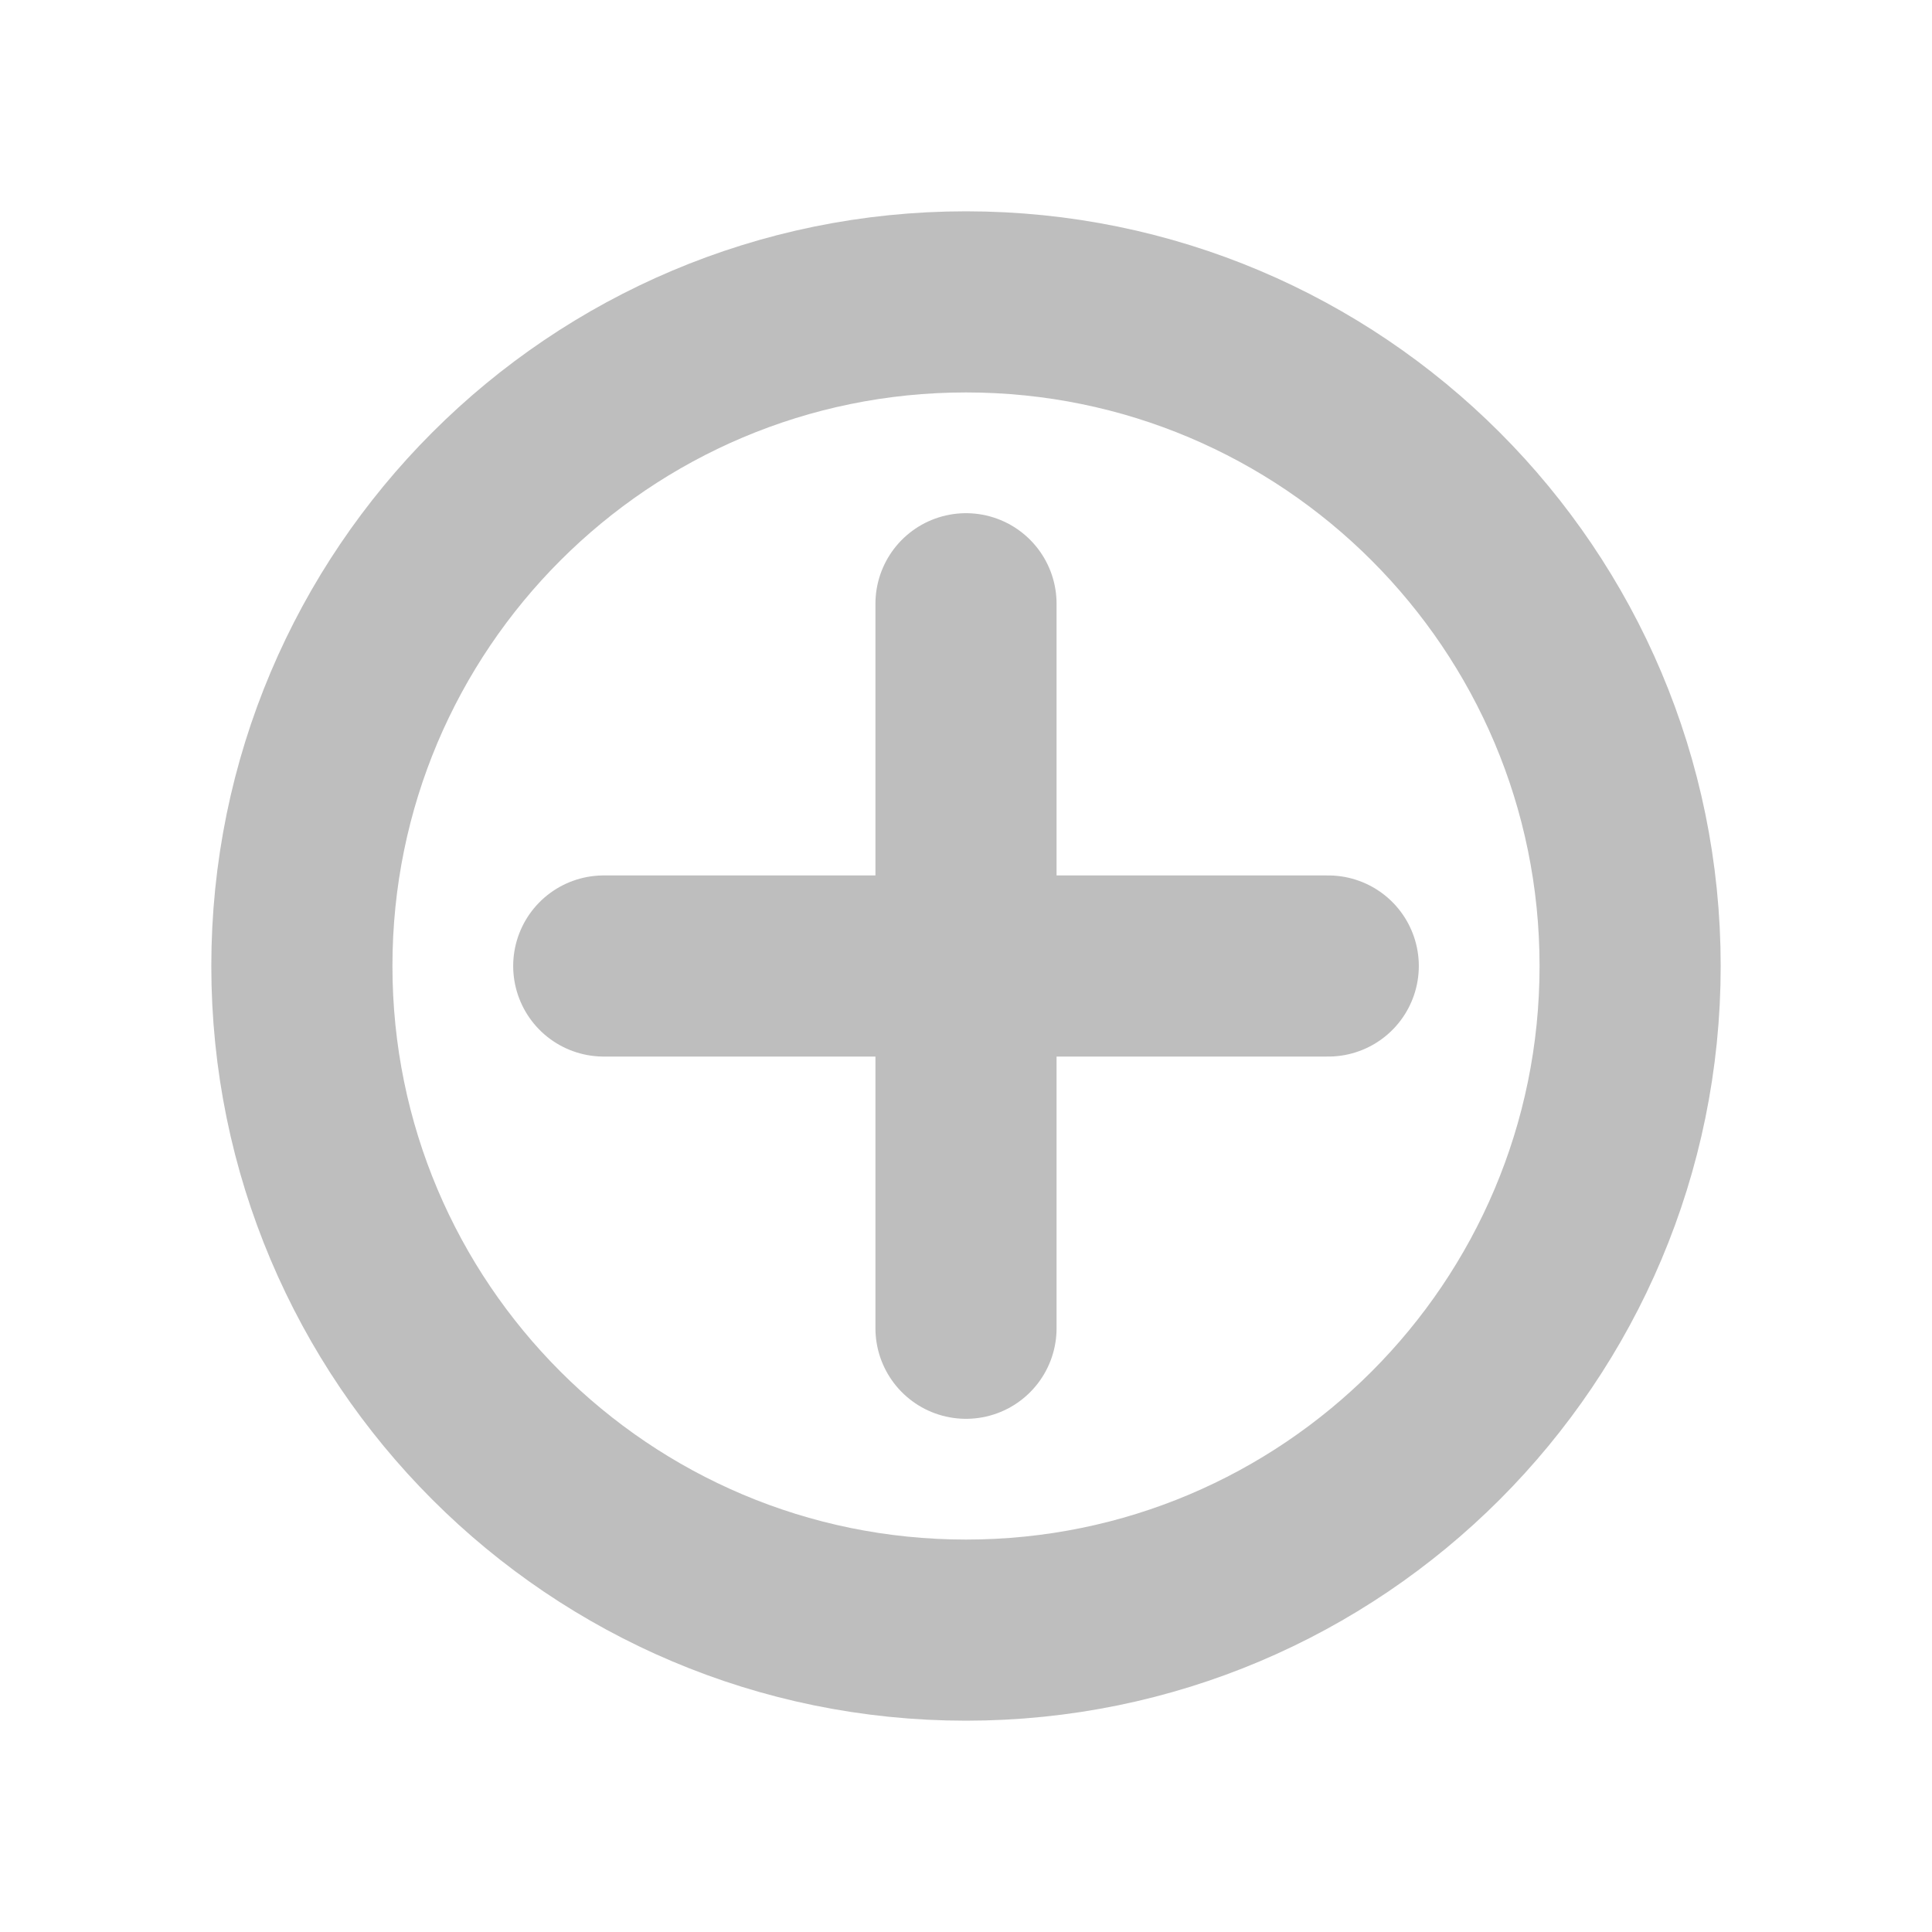
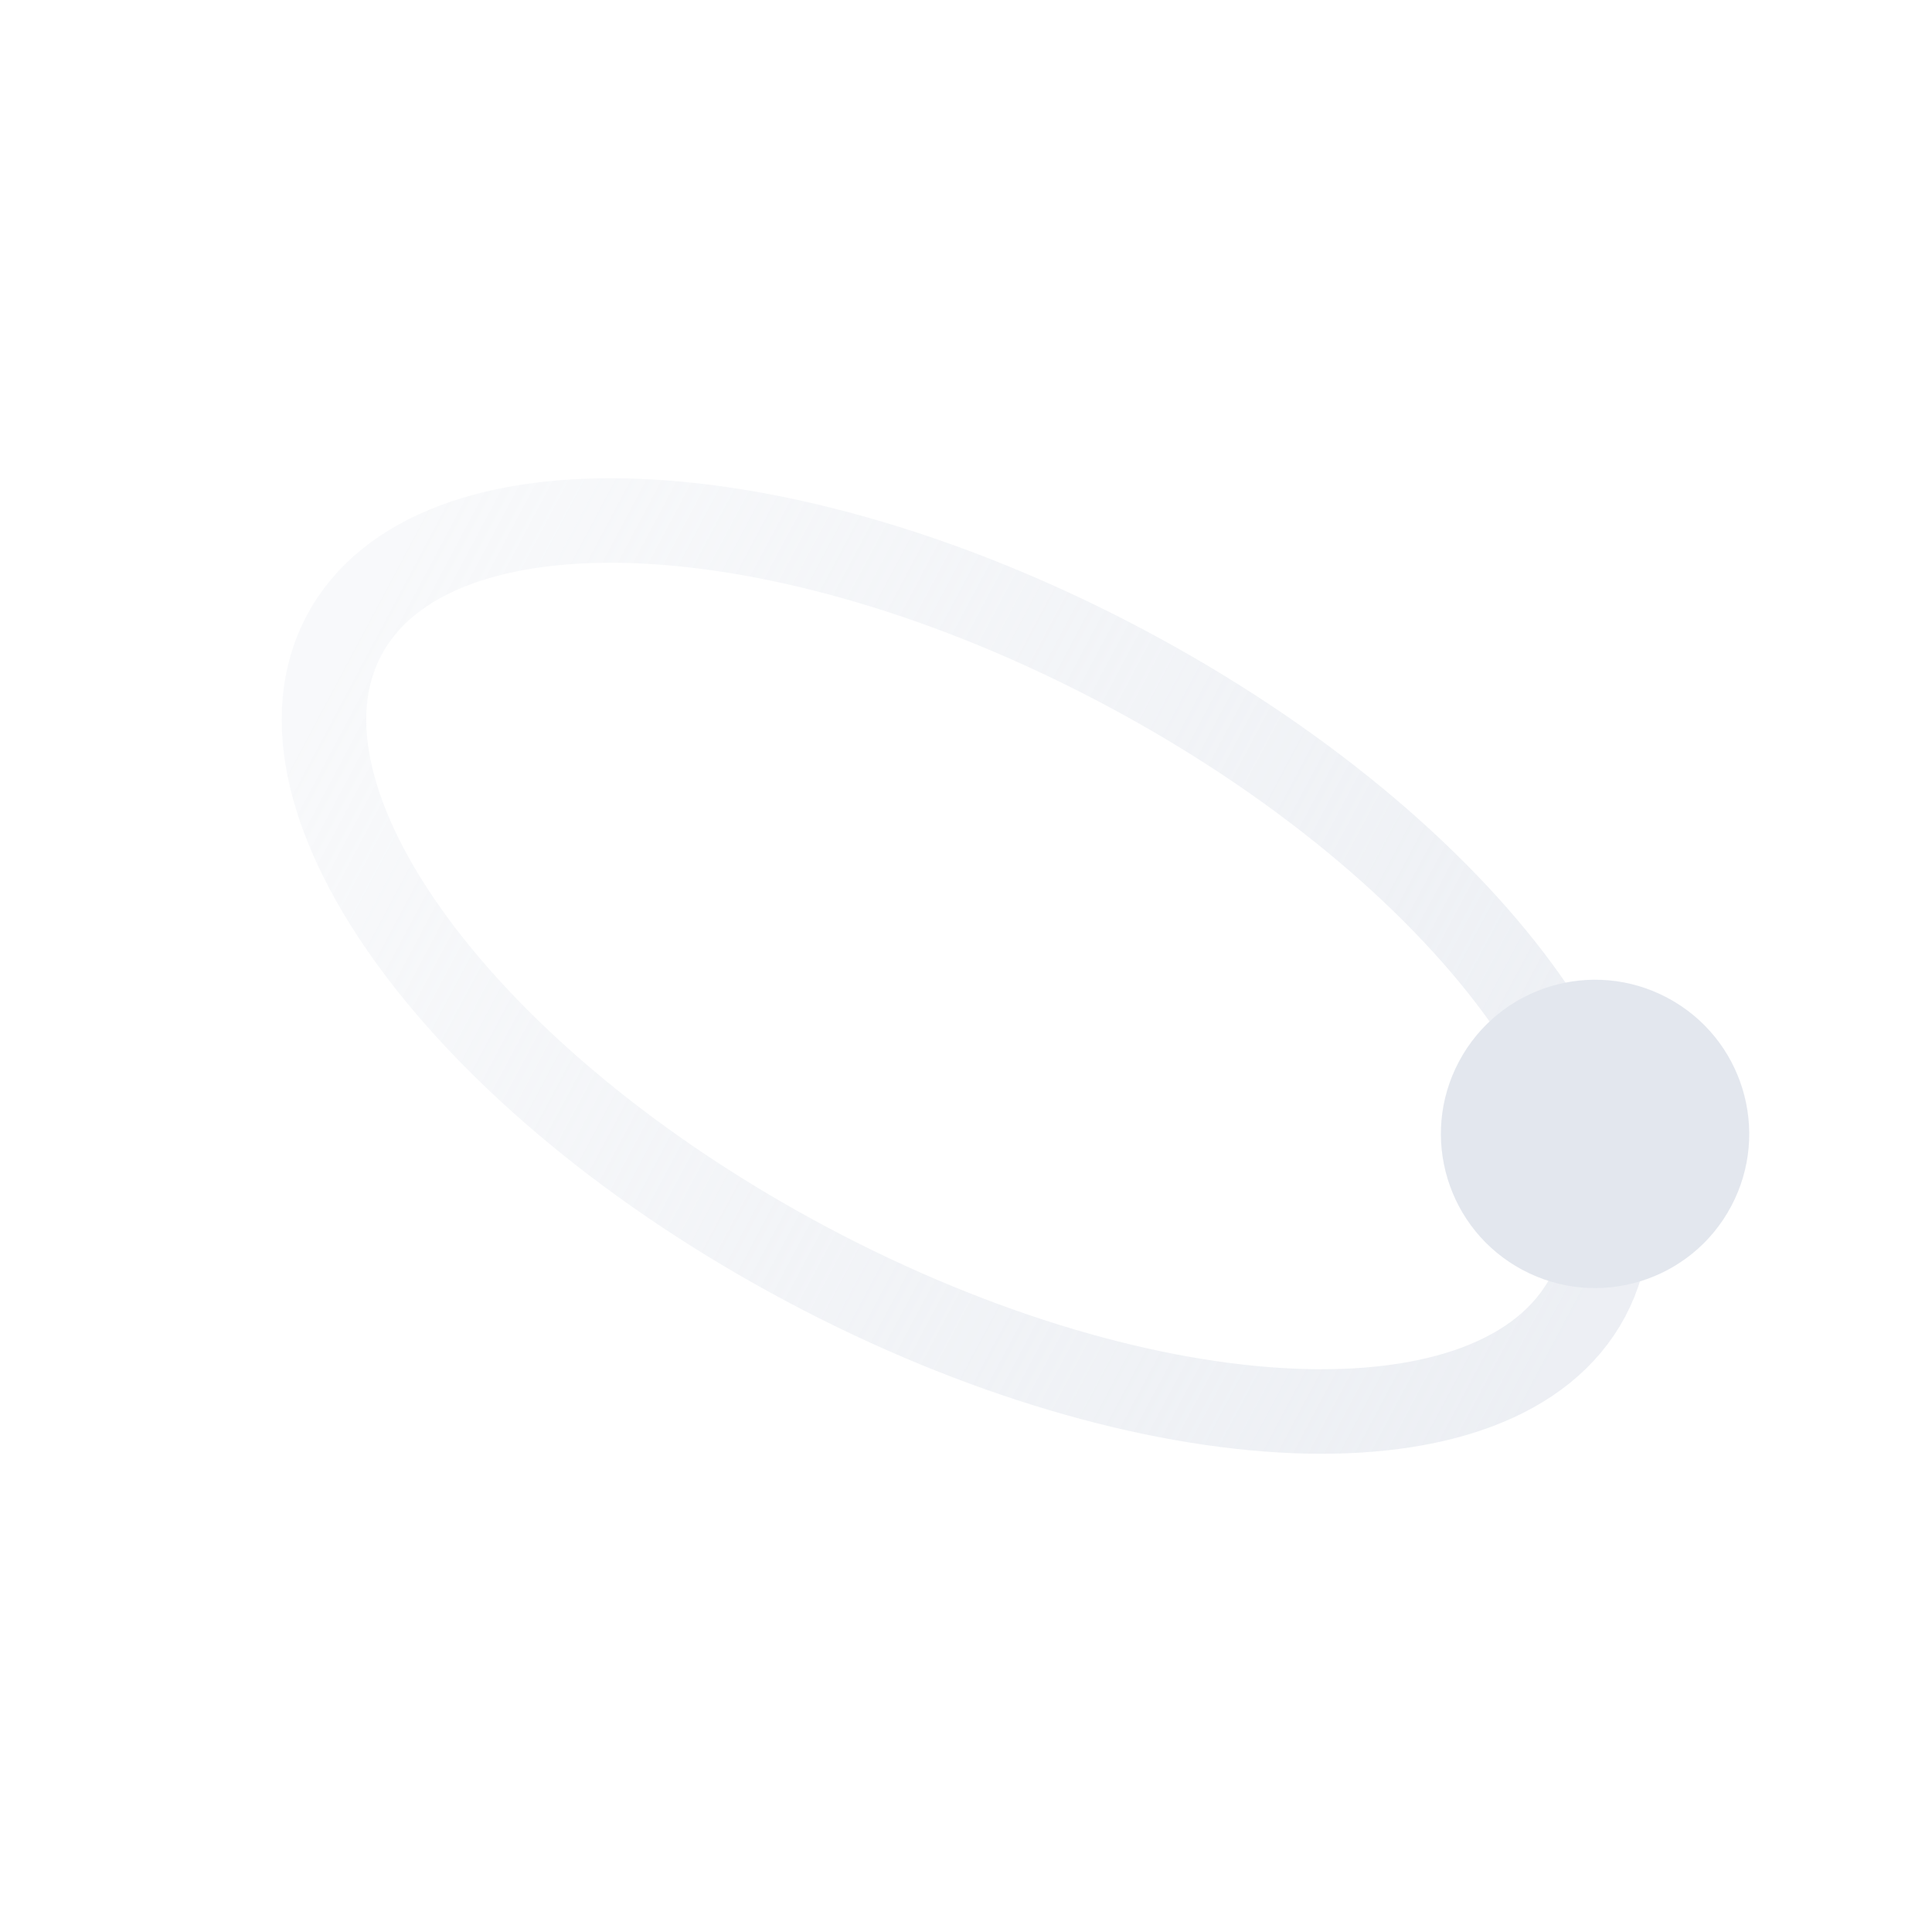
- <svg xmlns="http://www.w3.org/2000/svg" width="16" height="16" viewBox="0 0 16 16">
-   <g fill="none" stroke="#bebebe" stroke-width="1.5">
-     <circle cx="8" cy="8" r="5.5" />
-     <path d="M8 5v6M5 8h6" stroke-linecap="round" />
+ <svg xmlns="http://www.w3.org/2000/svg" width="24" height="24" viewBox="0 0 24 24">
+   <defs>
+     <linearGradient id="depth" x1="0" y1="0" x2="1" y2="0">
+       <stop stop-color="#e3e7ee" stop-opacity=".25" />
+       <stop offset="1" stop-color="#e3e7ee" stop-opacity=".65" />
+     </linearGradient>
+   </defs>
+   <g transform="rotate(28 12 12)">
+     <ellipse cx="12" cy="12" rx="8.75" ry="4.2" fill="none" stroke="url(#depth)" stroke-width="1.05" />
+     <circle cx="19.879" cy="10.173" r="1.915" fill="#e3e7ee" opacity="0.983" />
  </g>
</svg>
